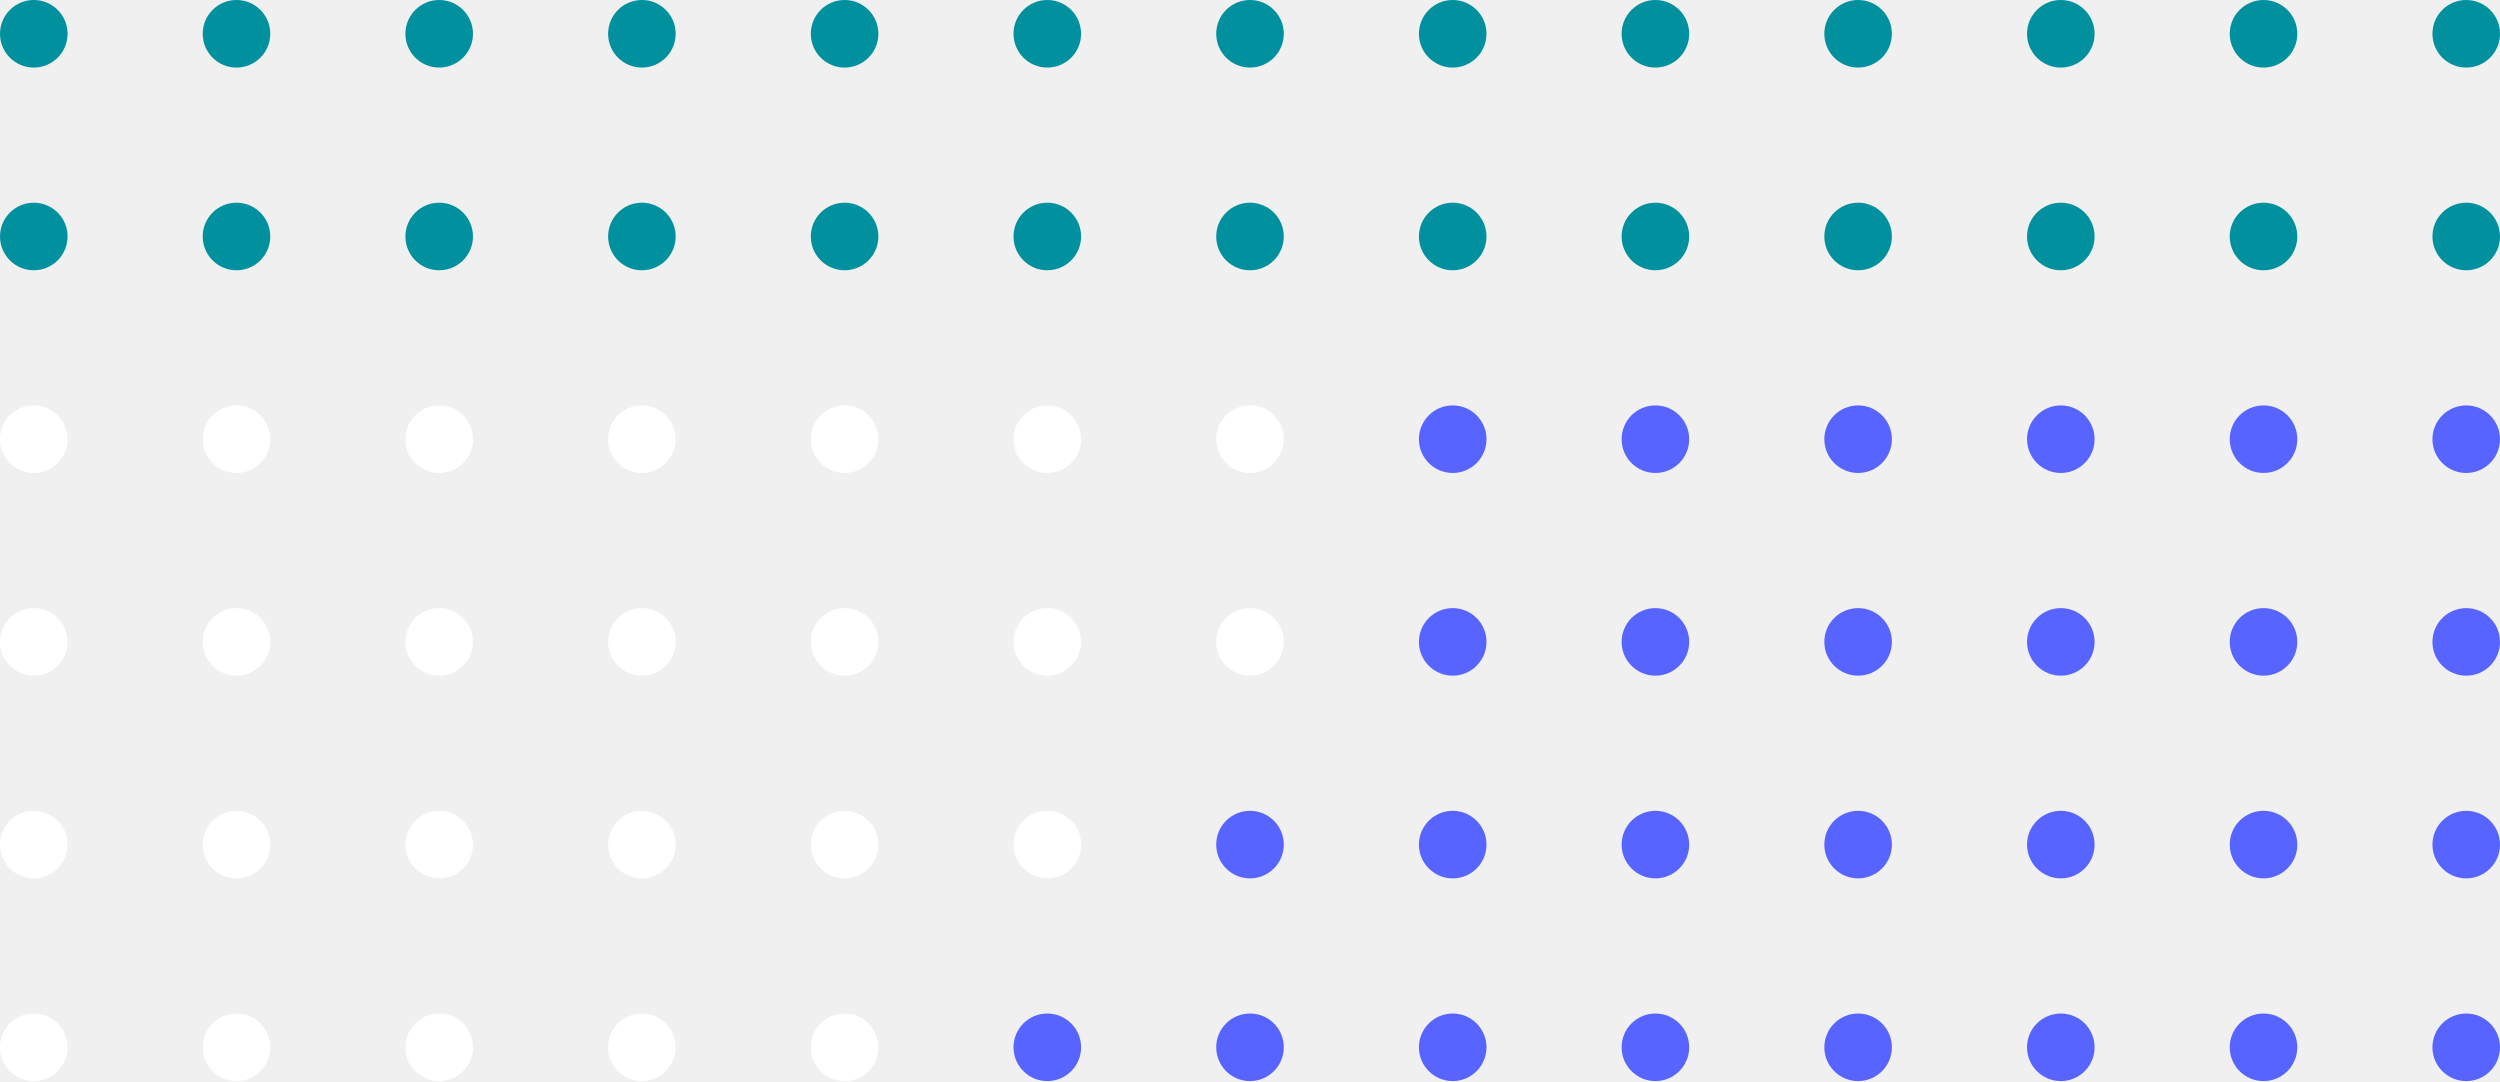
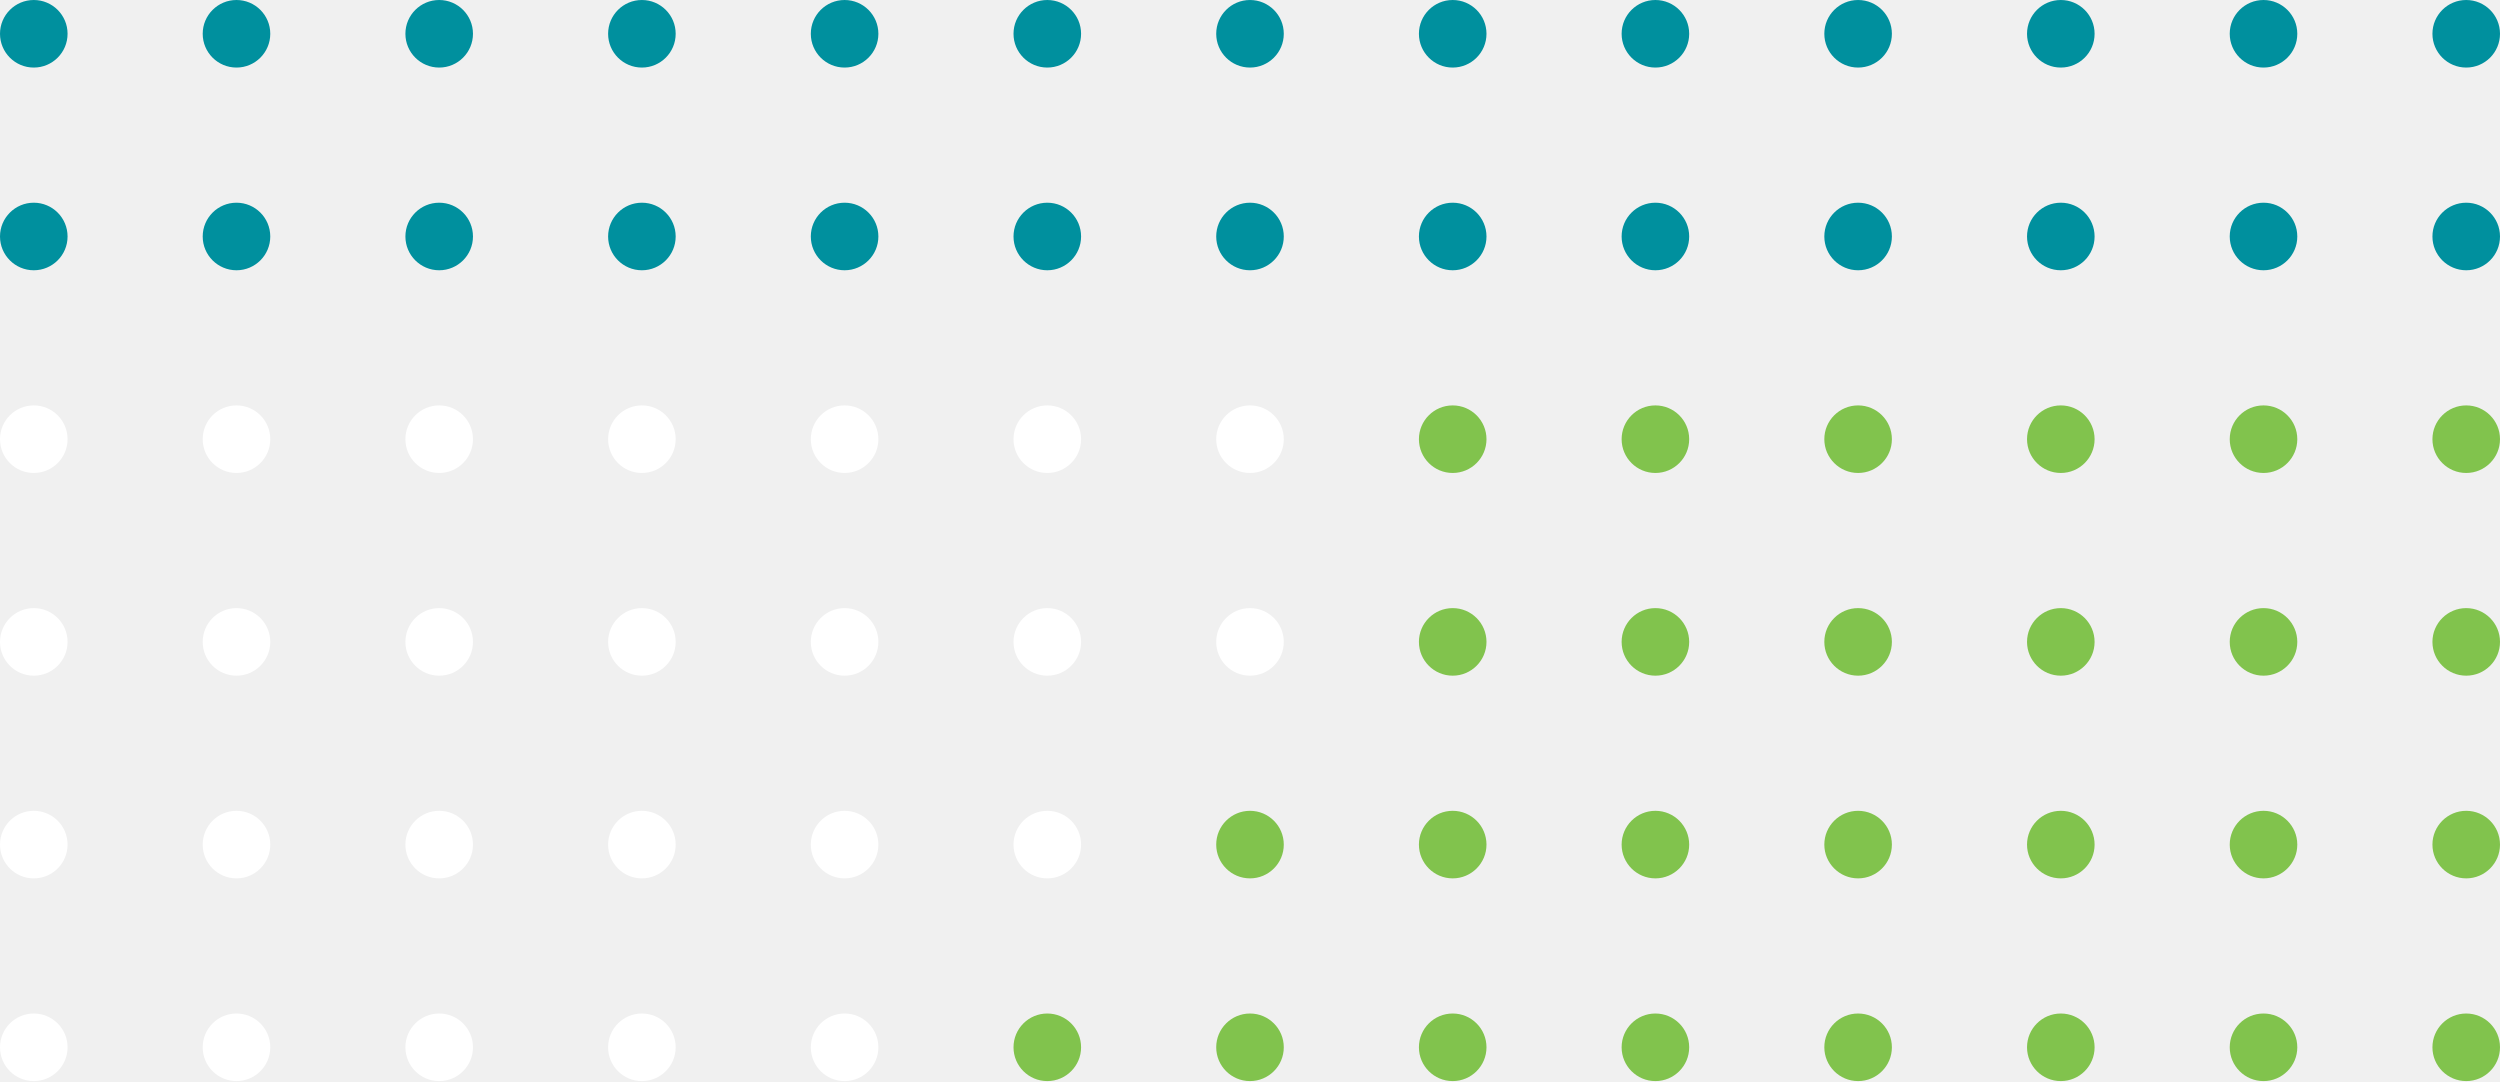
<svg xmlns="http://www.w3.org/2000/svg" height="160" viewBox="0 0 370 160" width="370">
  <g fill="#00909e">
    <circle cx="365" cy="5" r="5" />
    <circle cx="335" cy="5" r="5" />
    <circle cx="305" cy="5" r="5" />
    <circle cx="275" cy="5" r="5" />
    <circle cx="245" cy="5" r="5" />
    <circle cx="215" cy="5" r="5" />
    <circle cx="185" cy="5" r="5" />
    <circle cx="155" cy="5" r="5" />
    <circle cx="125" cy="5" r="5" />
    <circle cx="95" cy="5" r="5" />
    <circle cx="65" cy="5" r="5" />
    <circle cx="35" cy="5" r="5" />
    <circle cx="5" cy="5" r="5" />
    <circle cx="365" cy="35" r="5" />
    <circle cx="335" cy="35" r="5" />
    <circle cx="305" cy="35" r="5" />
    <circle cx="275" cy="35" r="5" />
    <circle cx="245" cy="35" r="5" />
    <circle cx="215" cy="35" r="5" />
    <circle cx="185" cy="35" r="5" />
    <circle cx="155" cy="35" r="5" />
    <circle cx="125" cy="35" r="5" />
    <circle cx="95" cy="35" r="5" />
    <circle cx="65" cy="35" r="5" />
    <circle cx="35" cy="35" r="5" />
    <circle cx="5" cy="35" r="5" />
  </g>
-   <circle cx="365" cy="65" fill="#5864ff" r="5" />
-   <circle cx="335" cy="65" fill="#5864ff" r="5" />
-   <circle cx="305" cy="65" fill="#5864ff" r="5" />
-   <circle cx="275" cy="65" fill="#5864ff" r="5" />
-   <circle cx="245" cy="65" fill="#5864ff" r="5" />
-   <circle cx="215" cy="65" fill="#5864ff" r="5" />
+   <circle cx="365" cy="65" fill="#81C34D" r="5" />
+   <circle cx="335" cy="65" fill="#81C34D" r="5" />
+   <circle cx="305" cy="65" fill="#81C34D" r="5" />
+   <circle cx="275" cy="65" fill="#81C34D" r="5" />
+   <circle cx="245" cy="65" fill="#81C34D" r="5" />
+   <circle cx="215" cy="65" fill="#81C34D" r="5" />
  <circle cx="185" cy="65" fill="#fff" r="5" />
  <circle cx="155" cy="65" fill="#fff" r="5" />
  <circle cx="125" cy="65" fill="#fff" r="5" />
  <circle cx="95" cy="65" fill="#fff" r="5" />
  <circle cx="65" cy="65" fill="#fff" r="5" />
  <circle cx="35" cy="65" fill="#fff" r="5" />
  <circle cx="5" cy="65" fill="#fff" r="5" />
-   <circle cx="365" cy="95" fill="#5864ff" r="5" />
-   <circle cx="335" cy="95" fill="#5864ff" r="5" />
-   <circle cx="305" cy="95" fill="#5864ff" r="5" />
-   <circle cx="275" cy="95" fill="#5864ff" r="5" />
-   <circle cx="245" cy="95" fill="#5864ff" r="5" />
-   <circle cx="215" cy="95" fill="#5864ff" r="5" />
+   <circle cx="365" cy="95" fill="#81C34D" r="5" />
+   <circle cx="335" cy="95" fill="#81C34D" r="5" />
+   <circle cx="305" cy="95" fill="#81C34D" r="5" />
+   <circle cx="275" cy="95" fill="#81C34D" r="5" />
+   <circle cx="245" cy="95" fill="#81C34D" r="5" />
+   <circle cx="215" cy="95" fill="#81C34D" r="5" />
  <circle cx="185" cy="95" fill="#fff" r="5" />
  <circle cx="155" cy="95" fill="#fff" r="5" />
  <circle cx="125" cy="95" fill="#fff" r="5" />
  <circle cx="95" cy="95" fill="#fff" r="5" />
  <circle cx="65" cy="95" fill="#fff" r="5" />
  <circle cx="35" cy="95" fill="#fff" r="5" />
  <circle cx="5" cy="95" fill="#fff" r="5" />
-   <circle cx="365" cy="125" fill="#5864ff" r="5" />
-   <circle cx="335" cy="125" fill="#5864ff" r="5" />
-   <circle cx="305" cy="125" fill="#5864ff" r="5" />
-   <circle cx="275" cy="125" fill="#5864ff" r="5" />
-   <circle cx="245" cy="125" fill="#5864ff" r="5" />
-   <circle cx="215" cy="125" fill="#5864ff" r="5" />
-   <circle cx="185" cy="125" fill="#5864ff" r="5" />
+   <circle cx="365" cy="125" fill="#81C34D" r="5" />
+   <circle cx="335" cy="125" fill="#81C34D" r="5" />
+   <circle cx="305" cy="125" fill="#81C34D" r="5" />
+   <circle cx="275" cy="125" fill="#81C34D" r="5" />
+   <circle cx="245" cy="125" fill="#81C34D" r="5" />
+   <circle cx="215" cy="125" fill="#81C34D" r="5" />
+   <circle cx="185" cy="125" fill="#81C34D" r="5" />
  <circle cx="155" cy="125" fill="#fff" r="5" />
  <circle cx="125" cy="125" fill="#fff" r="5" />
  <circle cx="95" cy="125" fill="#fff" r="5" />
  <circle cx="65" cy="125" fill="#fff" r="5" />
  <circle cx="35" cy="125" fill="#fff" r="5" />
  <circle cx="5" cy="125" fill="#fff" r="5" />
-   <circle cx="365" cy="155" fill="#5864ff" r="5" />
-   <circle cx="335" cy="155" fill="#5864ff" r="5" />
-   <circle cx="305" cy="155" fill="#5864ff" r="5" />
-   <circle cx="275" cy="155" fill="#5864ff" r="5" />
-   <circle cx="245" cy="155" fill="#5864ff" r="5" />
-   <circle cx="215" cy="155" fill="#5864ff" r="5" />
-   <circle cx="185" cy="155" fill="#5864ff" r="5" />
-   <circle cx="155" cy="155" fill="#5864ff" r="5" />
+   <circle cx="365" cy="155" fill="#81C34D" r="5" />
+   <circle cx="335" cy="155" fill="#81C34D" r="5" />
+   <circle cx="305" cy="155" fill="#81C34D" r="5" />
+   <circle cx="275" cy="155" fill="#81C34D" r="5" />
+   <circle cx="245" cy="155" fill="#81C34D" r="5" />
+   <circle cx="215" cy="155" fill="#81C34D" r="5" />
+   <circle cx="185" cy="155" fill="#81C34D" r="5" />
+   <circle cx="155" cy="155" fill="#81C34D" r="5" />
  <circle cx="125" cy="155" fill="#fff" r="5" />
  <circle cx="95" cy="155" fill="#fff" r="5" />
  <circle cx="65" cy="155" fill="#fff" r="5" />
  <circle cx="35" cy="155" fill="#fff" r="5" />
  <circle cx="5" cy="155" fill="#fff" r="5" />
</svg>
